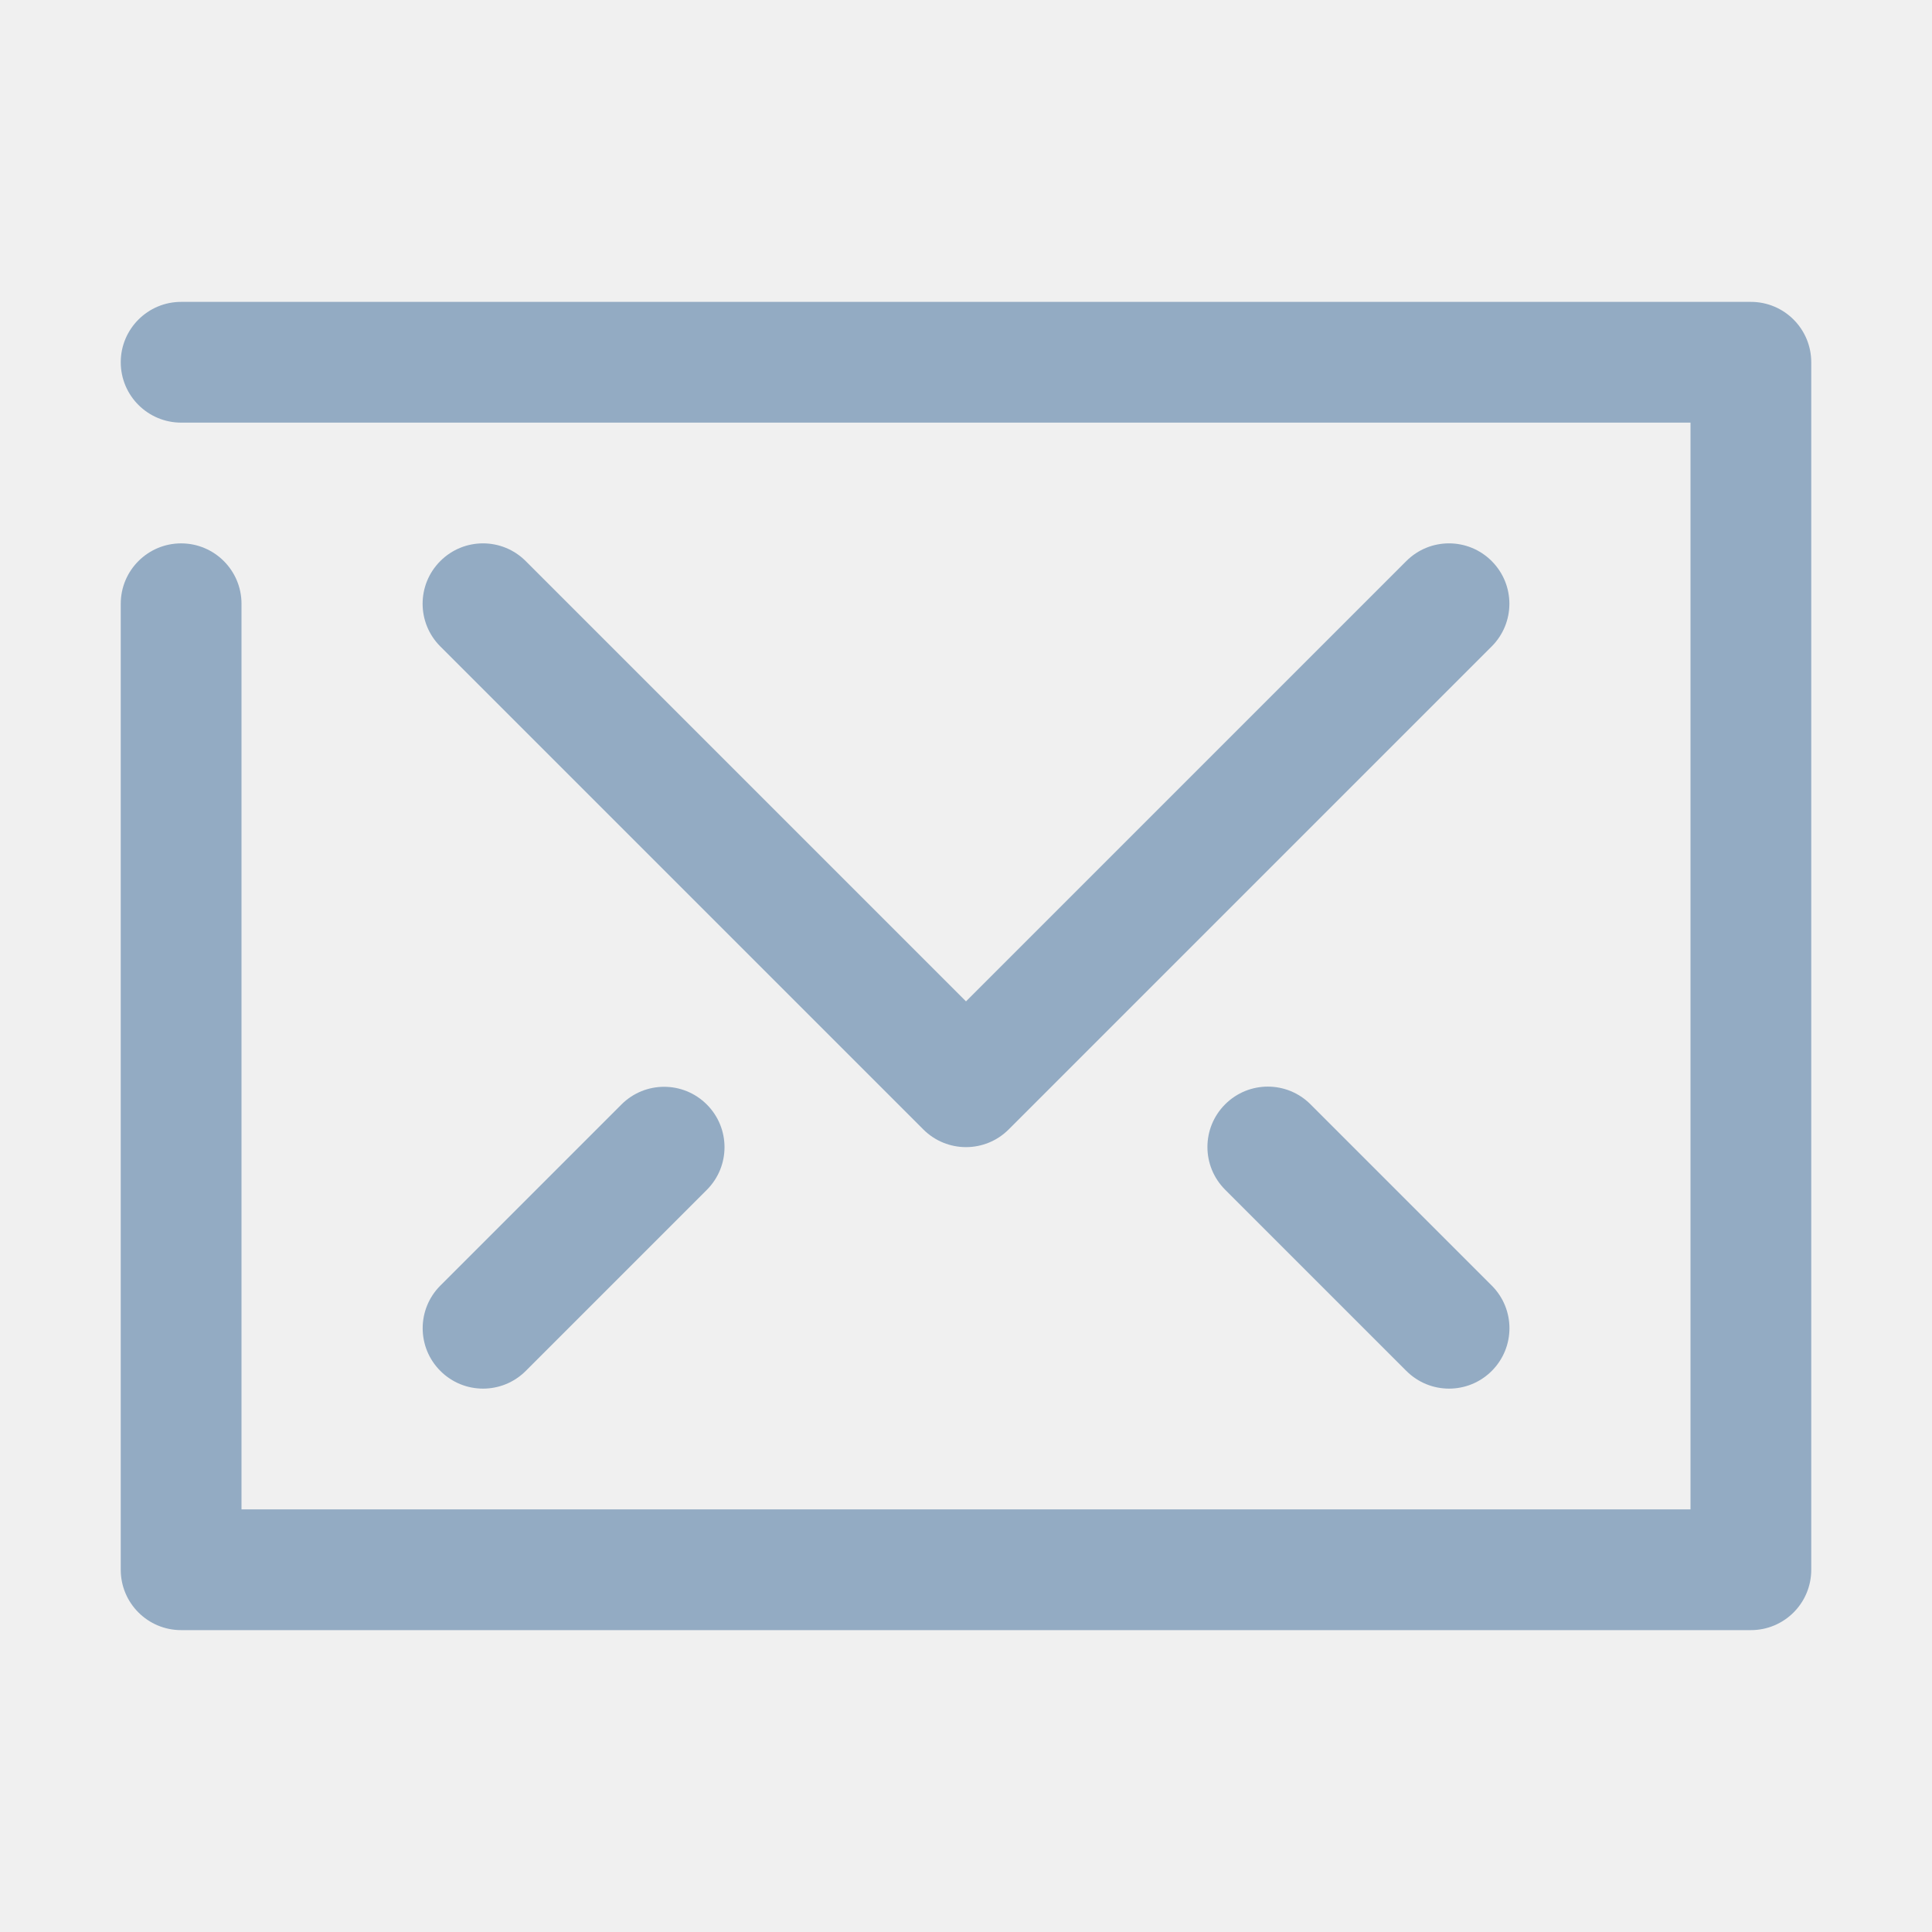
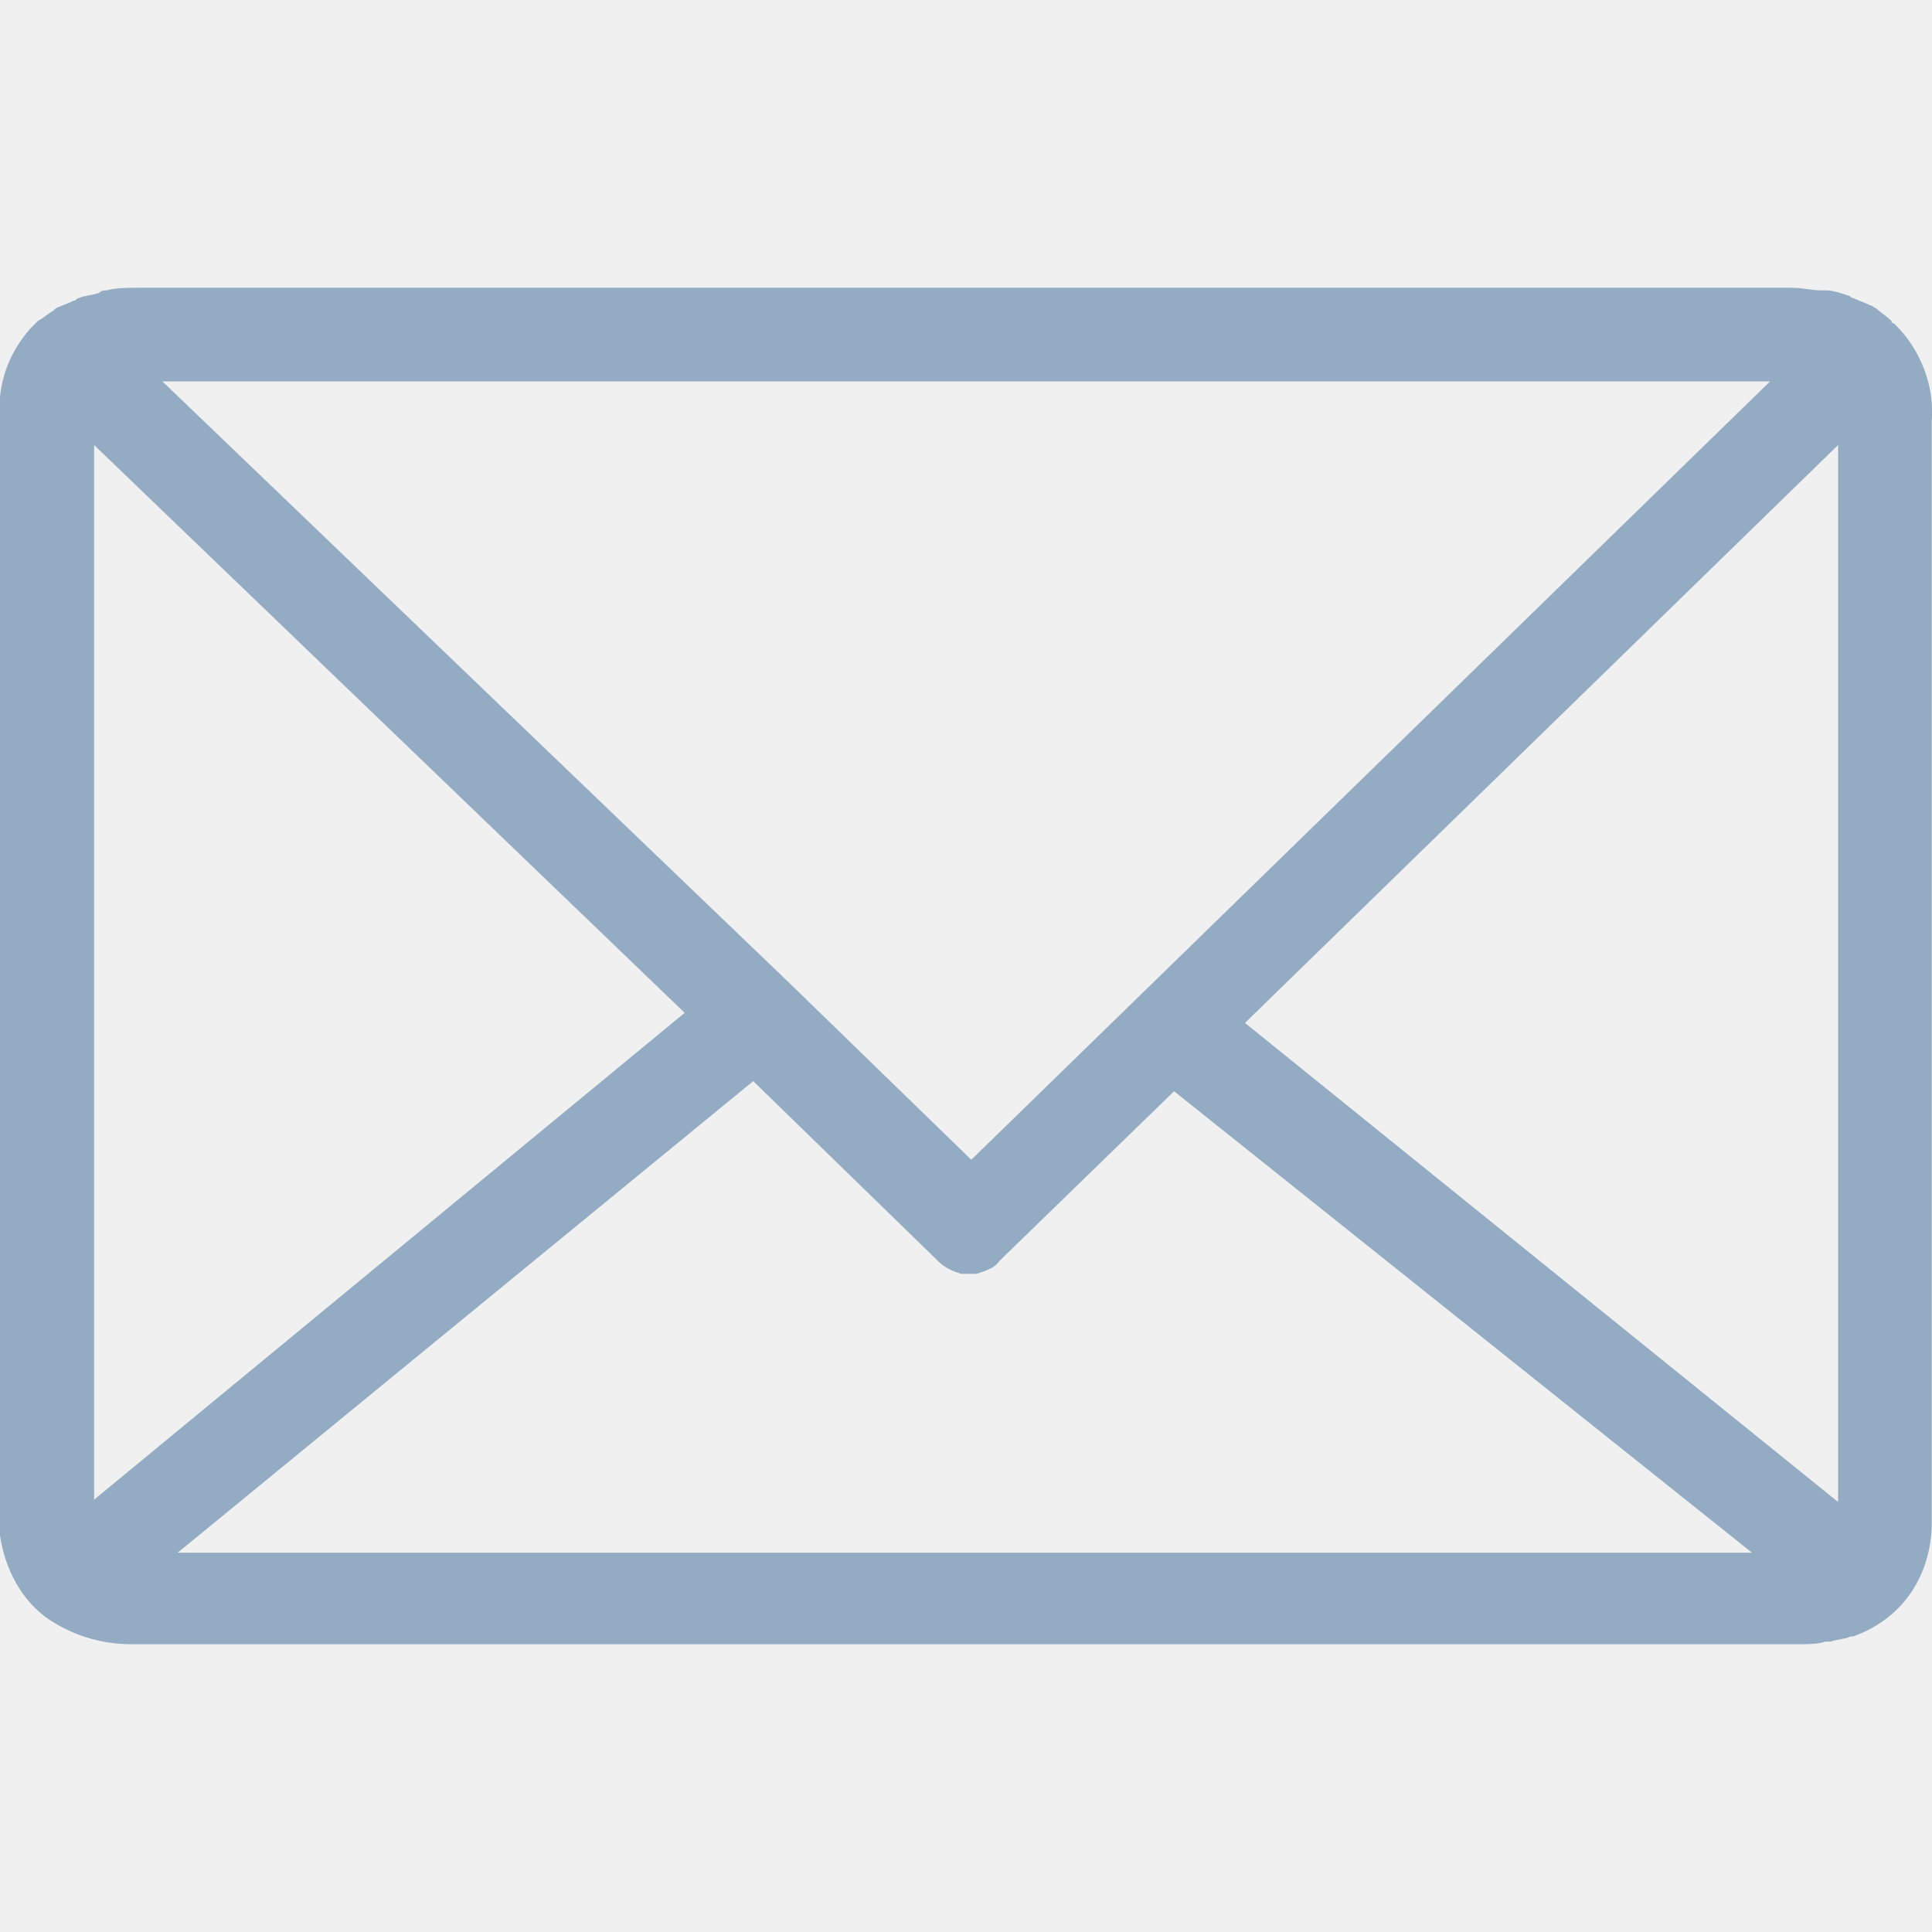
- <svg xmlns="http://www.w3.org/2000/svg" enable-background="new 0 0 32 32" height="32px" id="Layer_1" version="1.1" viewBox="0 0 32 32" width="32px" xml:space="preserve">
+ <svg xmlns="http://www.w3.org/2000/svg" version="1.1" id="Capa_1" x="0px" y="0px" viewBox="0 0 612.074 612.074" style="enable-background:new 0 0 612.074 612.074;" xml:space="preserve" width="512px" height="512px">
  <g>
-     <polyline fill="none" points="   649,137.999 675,137.999 675,155.999 661,155.999  " stroke="#FFFFFF" stroke-linecap="round" stroke-linejoin="round" stroke-miterlimit="10" stroke-width="2" />
-     <polyline fill="none" points="   653,155.999 649,155.999 649,141.999  " stroke="#FFFFFF" stroke-linecap="round" stroke-linejoin="round" stroke-miterlimit="10" stroke-width="2" />
-     <polyline fill="none" points="   661,156 653,162 653,156  " stroke="#FFFFFF" stroke-linecap="round" stroke-linejoin="round" stroke-miterlimit="10" stroke-width="2" />
+     <path d="M612.074,132.141v-2.38c0-8.849-4.016-19.26-11.229-26.473l-0.818-0.818c0,0-0.818,0-0.818-0.818   c-1.636-1.636-3.198-2.38-4.833-4.016c-0.818,0-0.818-0.818-1.636-0.818c-1.636-0.818-4.016-1.636-5.652-2.38   c-0.818,0-0.818-0.818-1.636-0.818c-2.38-0.818-4.833-1.636-7.213-1.636c-0.818,0-0.818,0-1.636,0c-2.38,0-5.651-0.818-8.849-0.818   H43.427c-3.198,0-6.395,0-9.667,0.818c-0.818,0-1.636,0-2.38,0.818c-2.38,0.818-4.834,0.818-6.395,1.636   c-0.818,0-0.818,0.818-1.636,0.818c-1.636,0.818-4.016,1.636-5.652,2.38l-0.818,0.818c-1.636,0.818-3.198,2.38-4.834,3.198   c-0.818,0.818-1.636,1.636-2.38,2.38C4.016,110.428,0.818,117.715,0,125.746c0,0.818,0,0.818,0,1.636v357.384   c0,0.818,0,0.818,0,1.636c1.636,11.229,7.213,20.896,15.244,26.473c7.213,4.833,16.062,8.031,26.473,8.031H569.39c0,0,0,0,0.818,0   l0,0c2.38,0,5.651,0,8.031-0.818c0.818,0,0.818,0,1.636,0c2.38-0.818,4.834-0.818,6.395-1.636h0.818   c17.698-6.395,24.911-21.714,24.911-36.14v-2.38v-0.818v-0.818V134.521c0-0.818,0-0.818,0-1.636   C612.074,132.959,612.074,132.959,612.074,132.141z M560.69,120.913l-252.98,246.51l-57.854-56.218l0,0L51.459,120.838H560.69   V120.913z M29.819,475.099V140.991l187.095,179.882L29.819,475.099z M299.679,491.905H56.292l182.336-149.393l58.597,57.036   c2.38,2.38,4.834,3.198,7.213,4.016h0.818c0.818,0,0.818,0,1.636,0l0,0c0.818,0,1.636,0,1.636,0h0.818   c2.38-0.818,5.651-1.636,7.213-4.016l55.4-53.838l183.079,146.196H299.679z M582.329,475.843L394.417,324.07L582.329,140.99   V475.843z" fill="#93abc3" />
  </g>
  <g>
-     <path fill="#93abc3" d="M29,27H3c-0.552,0-1-0.447-1-1V10c0-0.552,0.448-1,1-1s1,0.448,1,1v15h24V7H3C2.448,7,2,6.552,2,6s0.448-1,1-1h26   c0.553,0,1,0.448,1,1v20C30,26.553,29.553,27,29,27z" />
-   </g>
+ </g>
  <g>
-     <path fill="#93abc3" d="M16,19c-0.256,0-0.512-0.098-0.707-0.293l-8-8c-0.391-0.391-0.391-1.023,0-1.414s1.023-0.391,1.414,0L16,16.586   l7.293-7.293c0.391-0.391,1.023-0.391,1.414,0s0.391,1.023,0,1.414l-8,8C16.512,18.902,16.256,19,16,19z" />
-   </g>
+ </g>
  <g>
-     <path fill="#93abc3" d="M24.001,23c-0.256,0-0.512-0.098-0.707-0.293l-3.002-3.002c-0.391-0.391-0.391-1.023,0-1.414s1.023-0.391,1.414,0   l3.002,3.002c0.391,0.391,0.391,1.023,0,1.414C24.513,22.902,24.257,23,24.001,23z" />
-   </g>
+ </g>
  <g>
-     <path fill="#93abc3" d="M8.001,23c-0.256,0-0.512-0.098-0.707-0.293c-0.391-0.391-0.391-1.023,0-1.414l2.999-2.999   c0.391-0.391,1.023-0.391,1.414,0s0.391,1.023,0,1.414l-2.999,2.999C8.513,22.902,8.257,23,8.001,23z" />
-   </g>
+ </g>
+   <g>
+ </g>
+   <g>
+ </g>
+   <g>
+ </g>
+   <g>
+ </g>
+   <g>
+ </g>
+   <g>
+ </g>
+   <g>
+ </g>
+   <g>
+ </g>
+   <g>
+ </g>
+   <g>
+ </g>
+   <g>
+ </g>
</svg>
